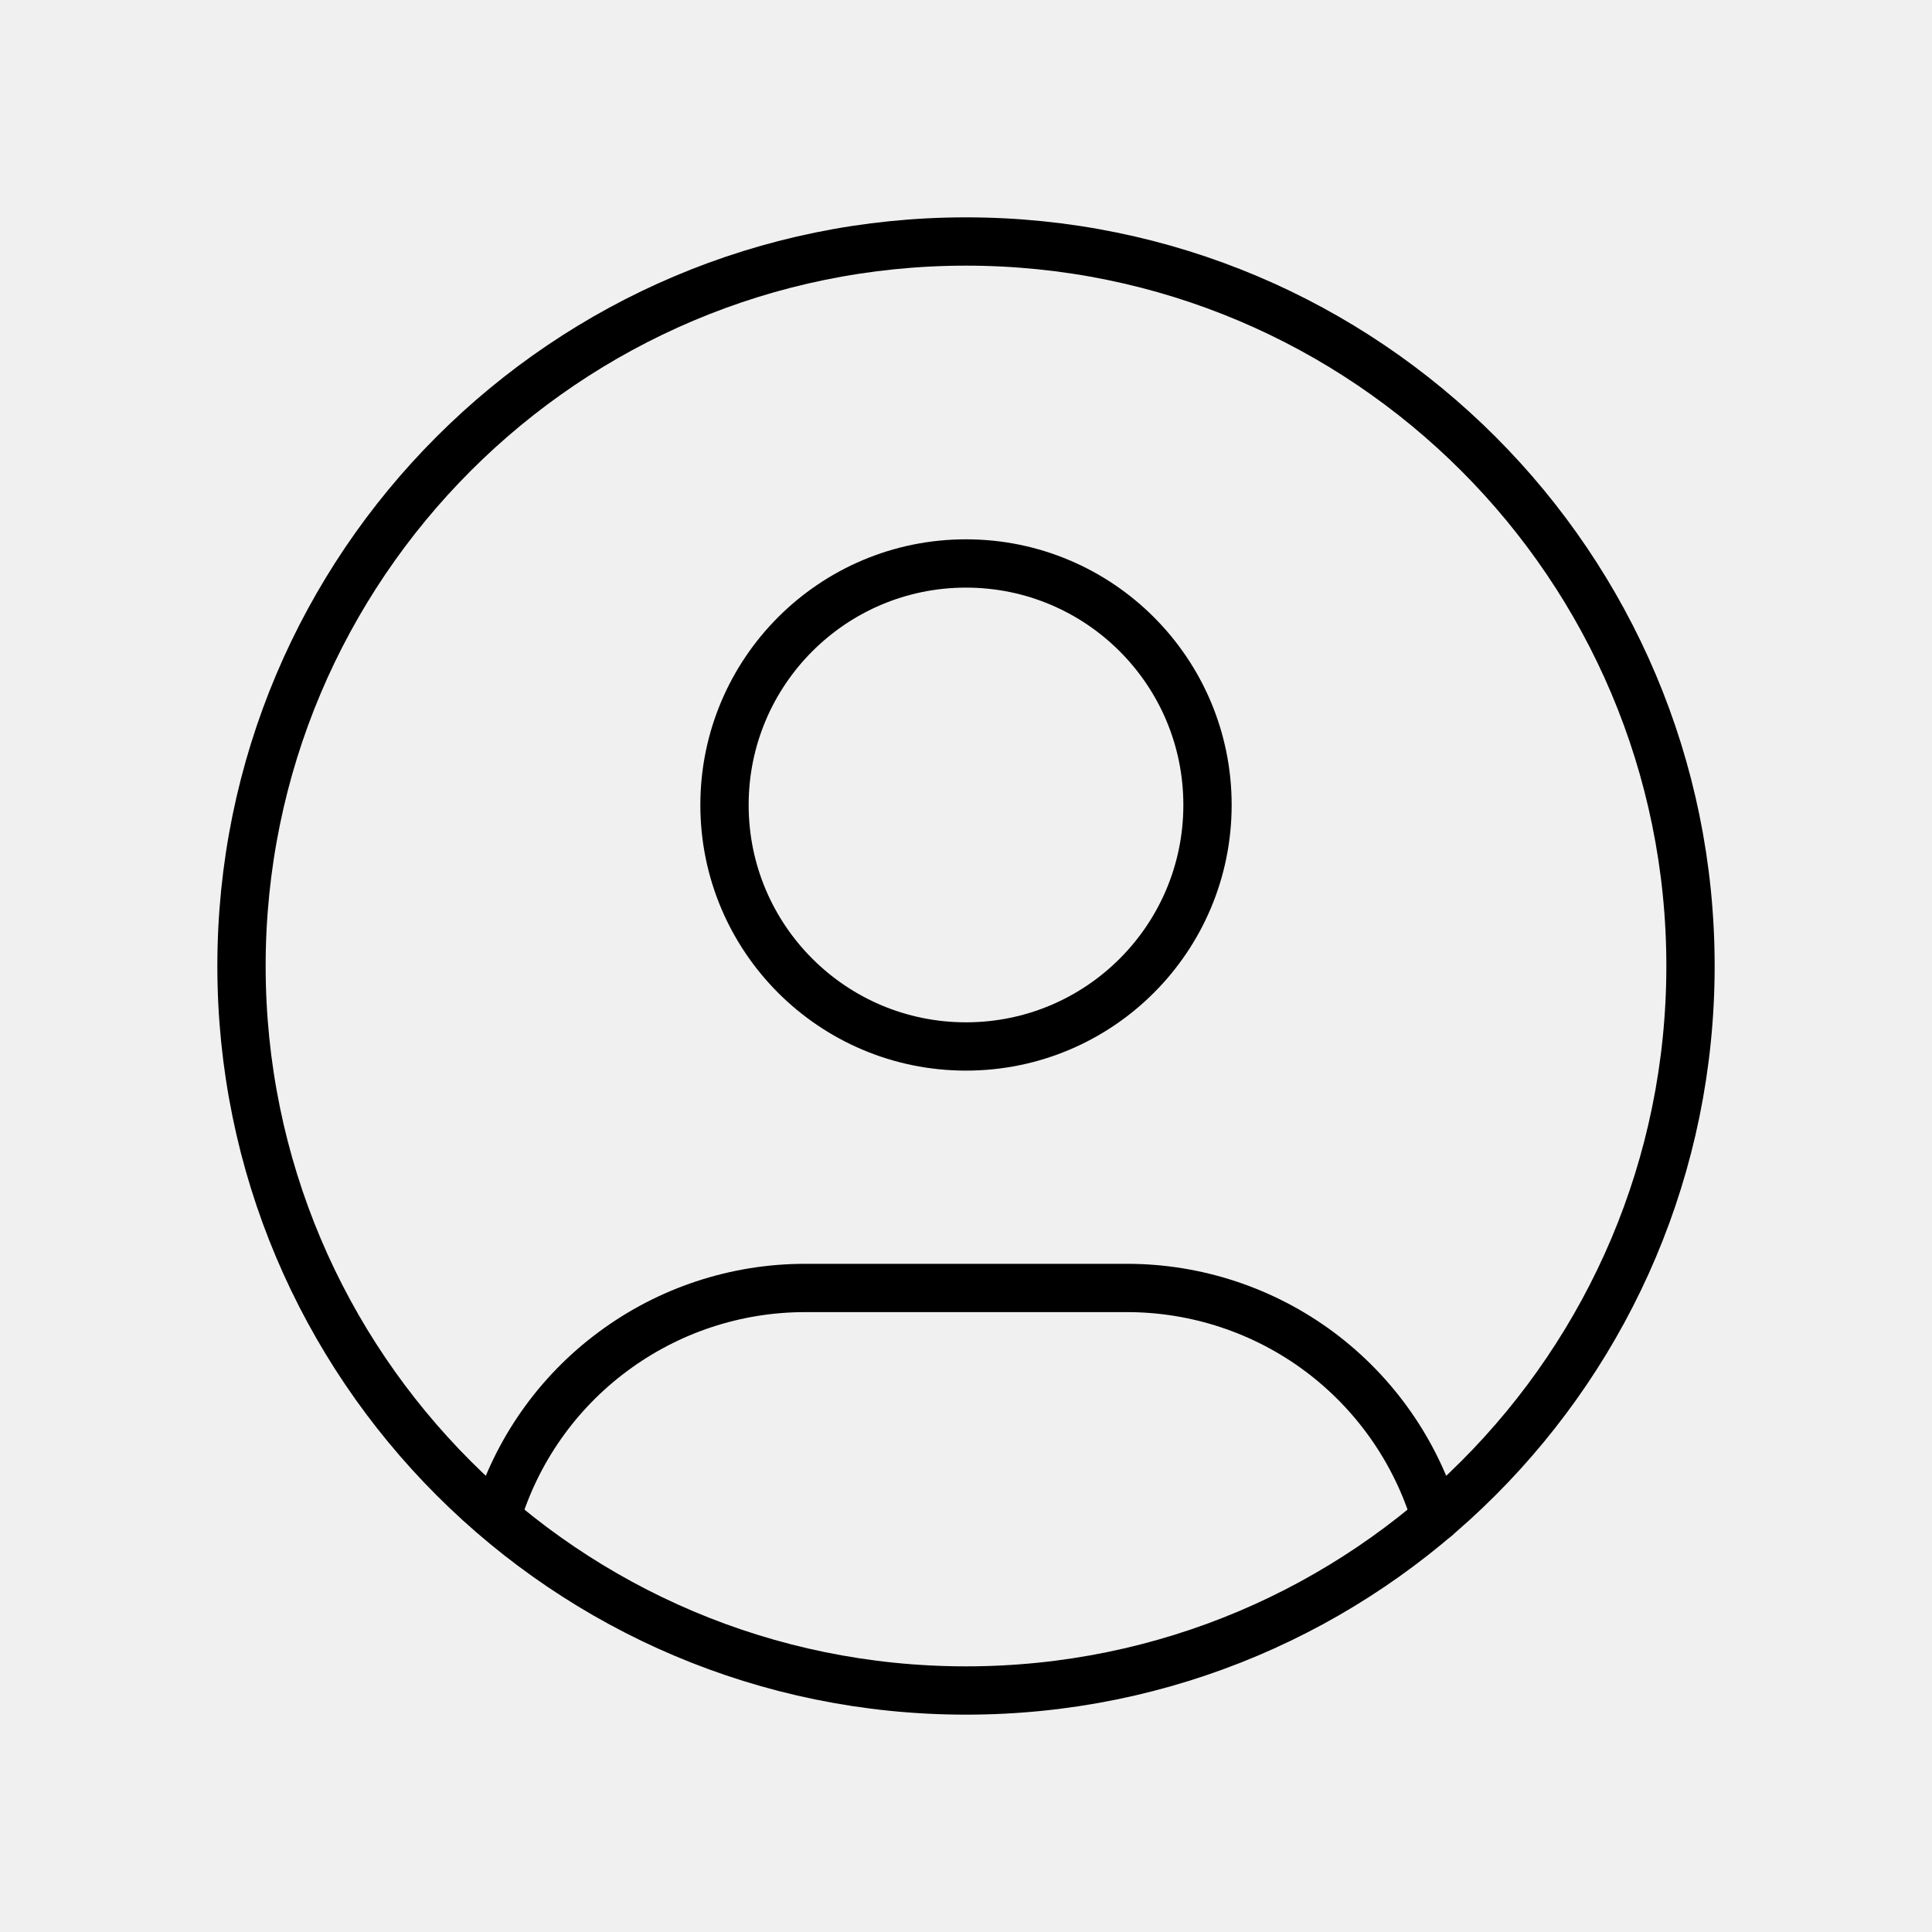
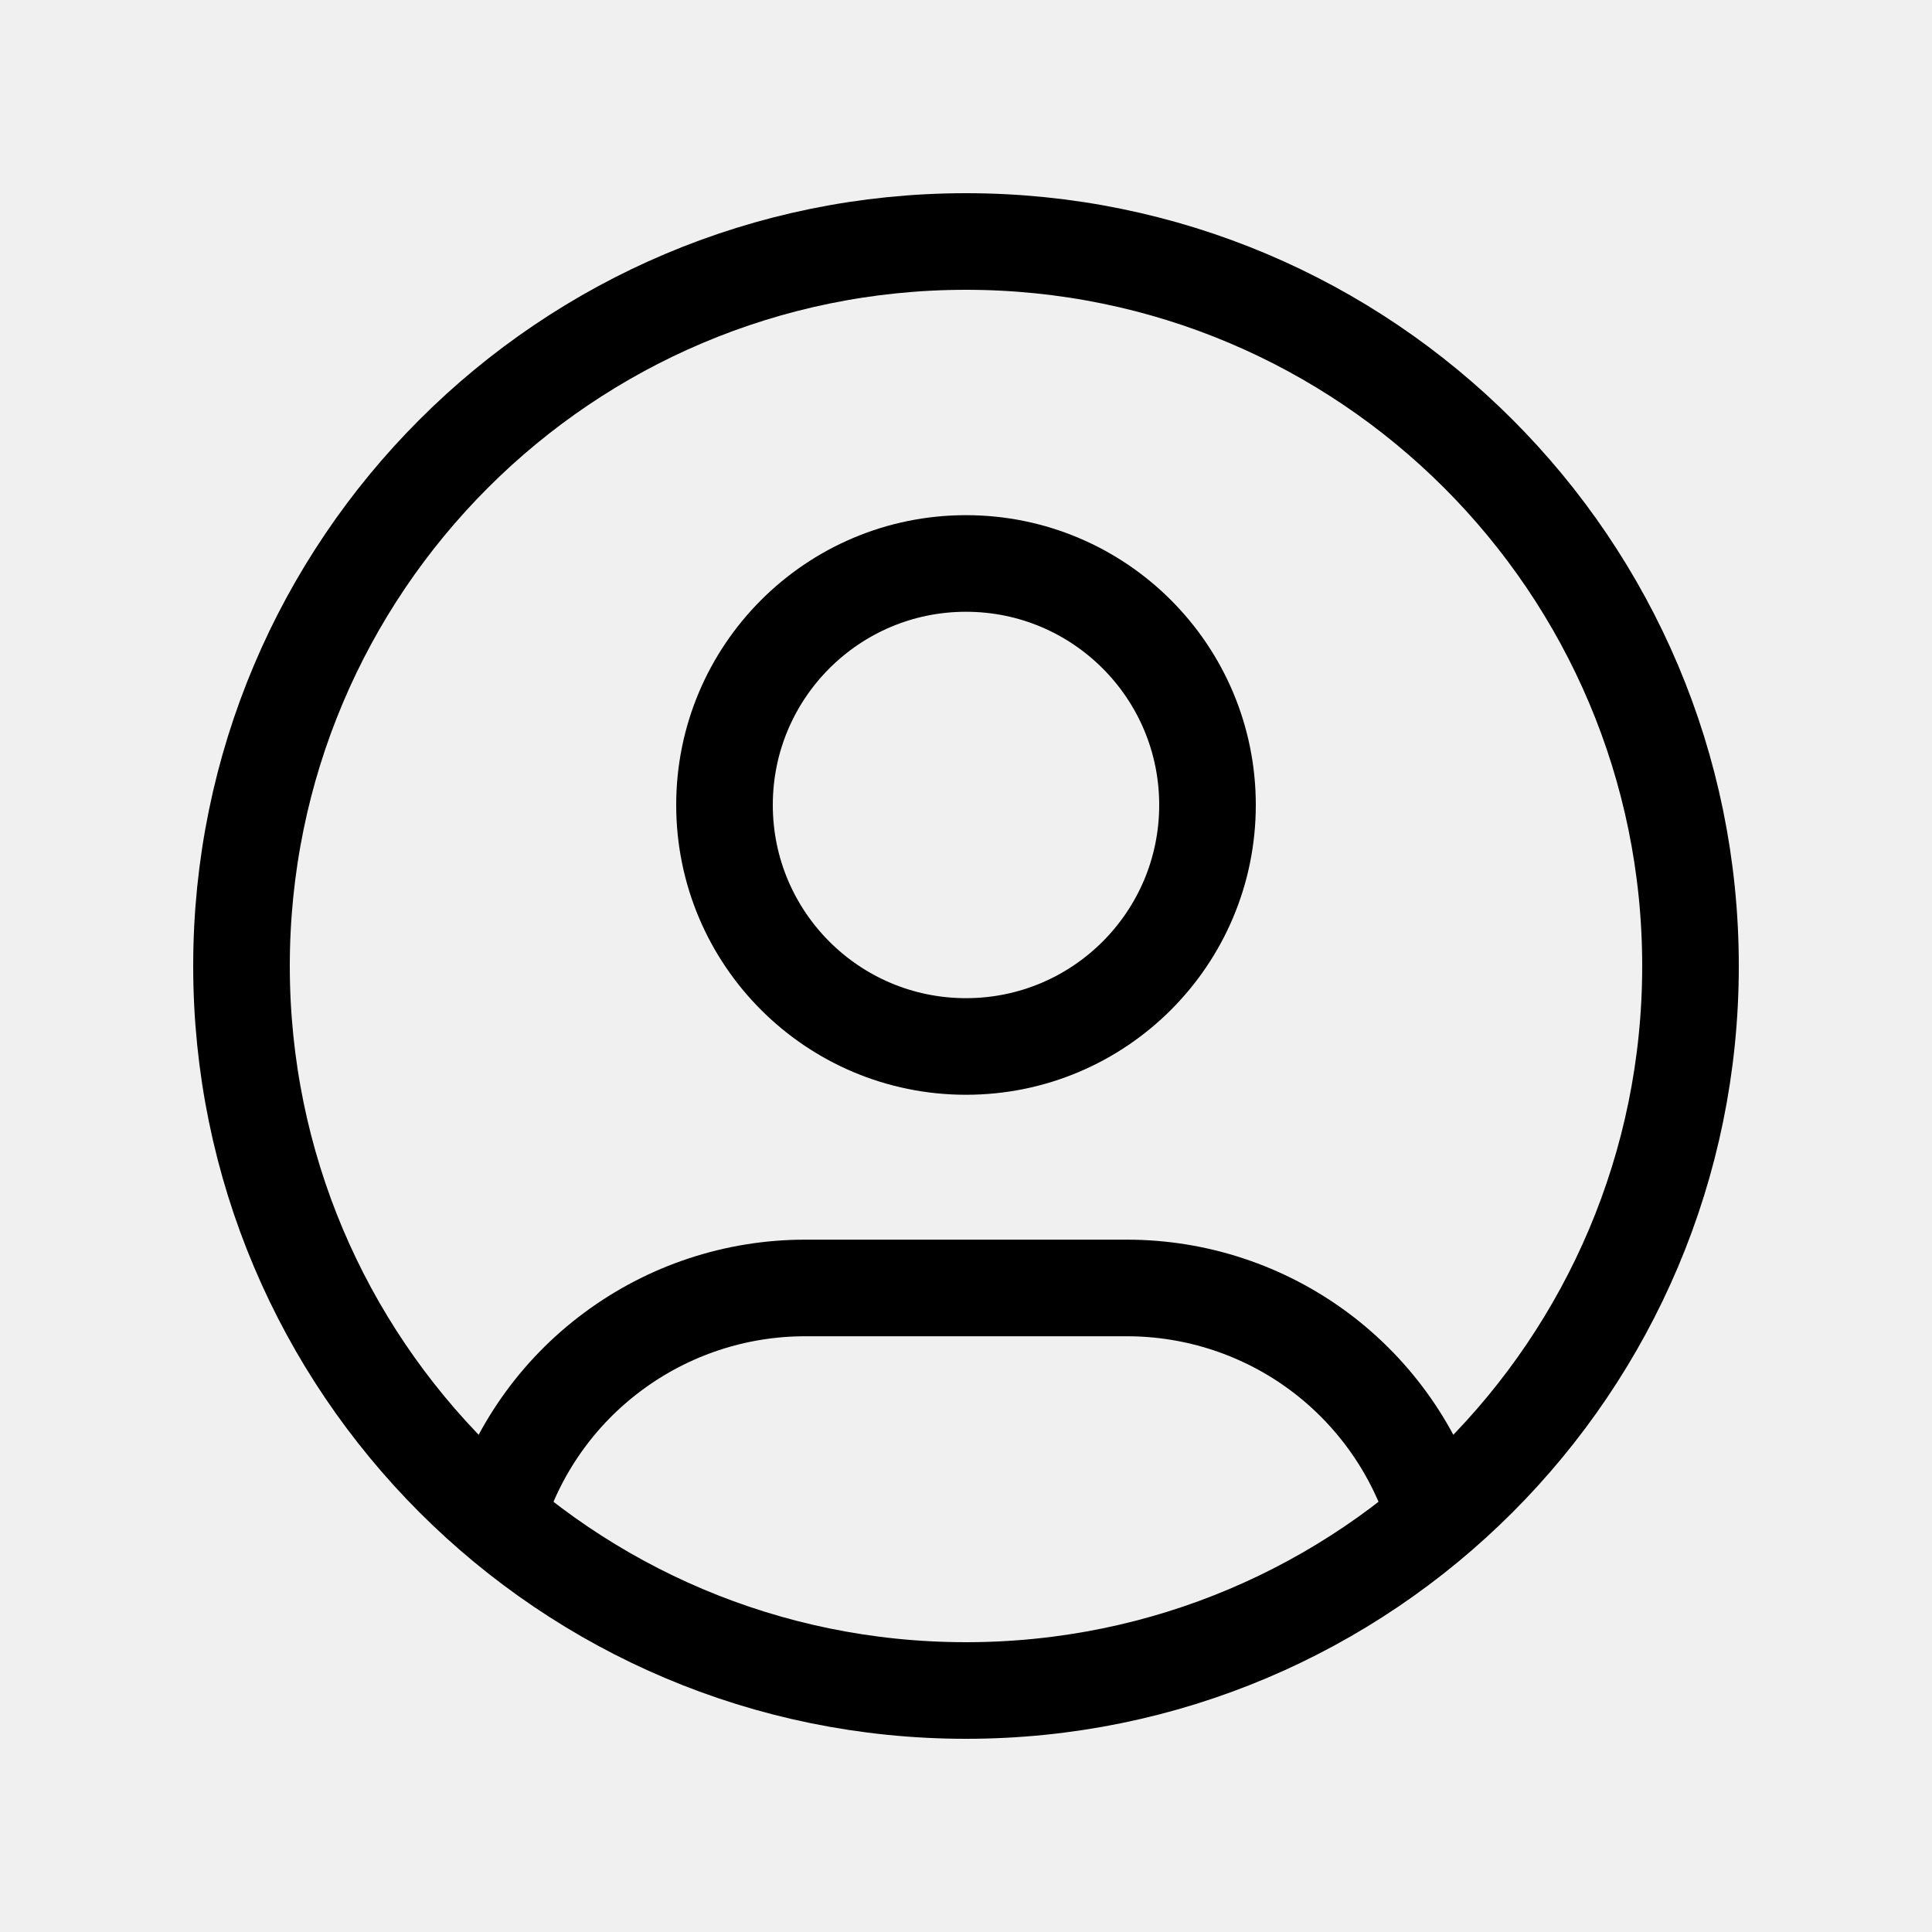
<svg xmlns="http://www.w3.org/2000/svg" width="20" height="20" viewBox="0 0 20 20" fill="none">
-   <g clip-path="url(#clip0_36_664)">
-     <path d="M10 17.5C14.142 17.5 17.5 14.142 17.5 10C17.5 5.858 14.142 2.5 10 2.5C5.858 2.5 2.5 5.858 2.5 10C2.5 14.142 5.858 17.5 10 17.5Z" stroke="black" stroke-width="0.5" stroke-linecap="round" stroke-linejoin="round" />
-     <path d="M10 10.833C11.381 10.833 12.5 9.714 12.5 8.333C12.5 6.953 11.381 5.833 10 5.833C8.619 5.833 7.5 6.953 7.5 8.333C7.5 9.714 8.619 10.833 10 10.833Z" stroke="black" stroke-width="0.5" stroke-linecap="round" stroke-linejoin="round" />
-     <path d="M5.14 15.707C5.346 15.021 5.768 14.419 6.344 13.992C6.919 13.564 7.617 13.333 8.333 13.333H11.667C12.384 13.333 13.083 13.564 13.659 13.993C14.234 14.422 14.656 15.025 14.862 15.712" stroke="black" stroke-width="0.5" stroke-linecap="round" stroke-linejoin="round" />
+   <g clipPath="url(#clip0_36_664)">
+     <path d="M10 17.5C14.142 17.5 17.5 14.142 17.5 10C17.5 5.858 14.142 2.5 10 2.5C5.858 2.5 2.5 5.858 2.5 10C2.5 14.142 5.858 17.5 10 17.5Z" stroke="black" strokeWidth="0.5" strokeLinecap="round" strokeLinejoin="round" />
+     <path d="M10 10.833C11.381 10.833 12.5 9.714 12.5 8.333C12.5 6.953 11.381 5.833 10 5.833C8.619 5.833 7.5 6.953 7.5 8.333C7.5 9.714 8.619 10.833 10 10.833Z" stroke="black" strokeWidth="0.5" strokeLinecap="round" strokeLinejoin="round" />
+     <path d="M5.14 15.707C5.346 15.021 5.768 14.419 6.344 13.992C6.919 13.564 7.617 13.333 8.333 13.333H11.667C12.384 13.333 13.083 13.564 13.659 13.993C14.234 14.422 14.656 15.025 14.862 15.712" stroke="black" strokeWidth="0.5" strokeLinecap="round" strokeLinejoin="round" />
  </g>
  <defs>
    <clipPath id="clip0_36_664">
      <rect width="20" height="20" fill="white" />
    </clipPath>
  </defs>
</svg>
